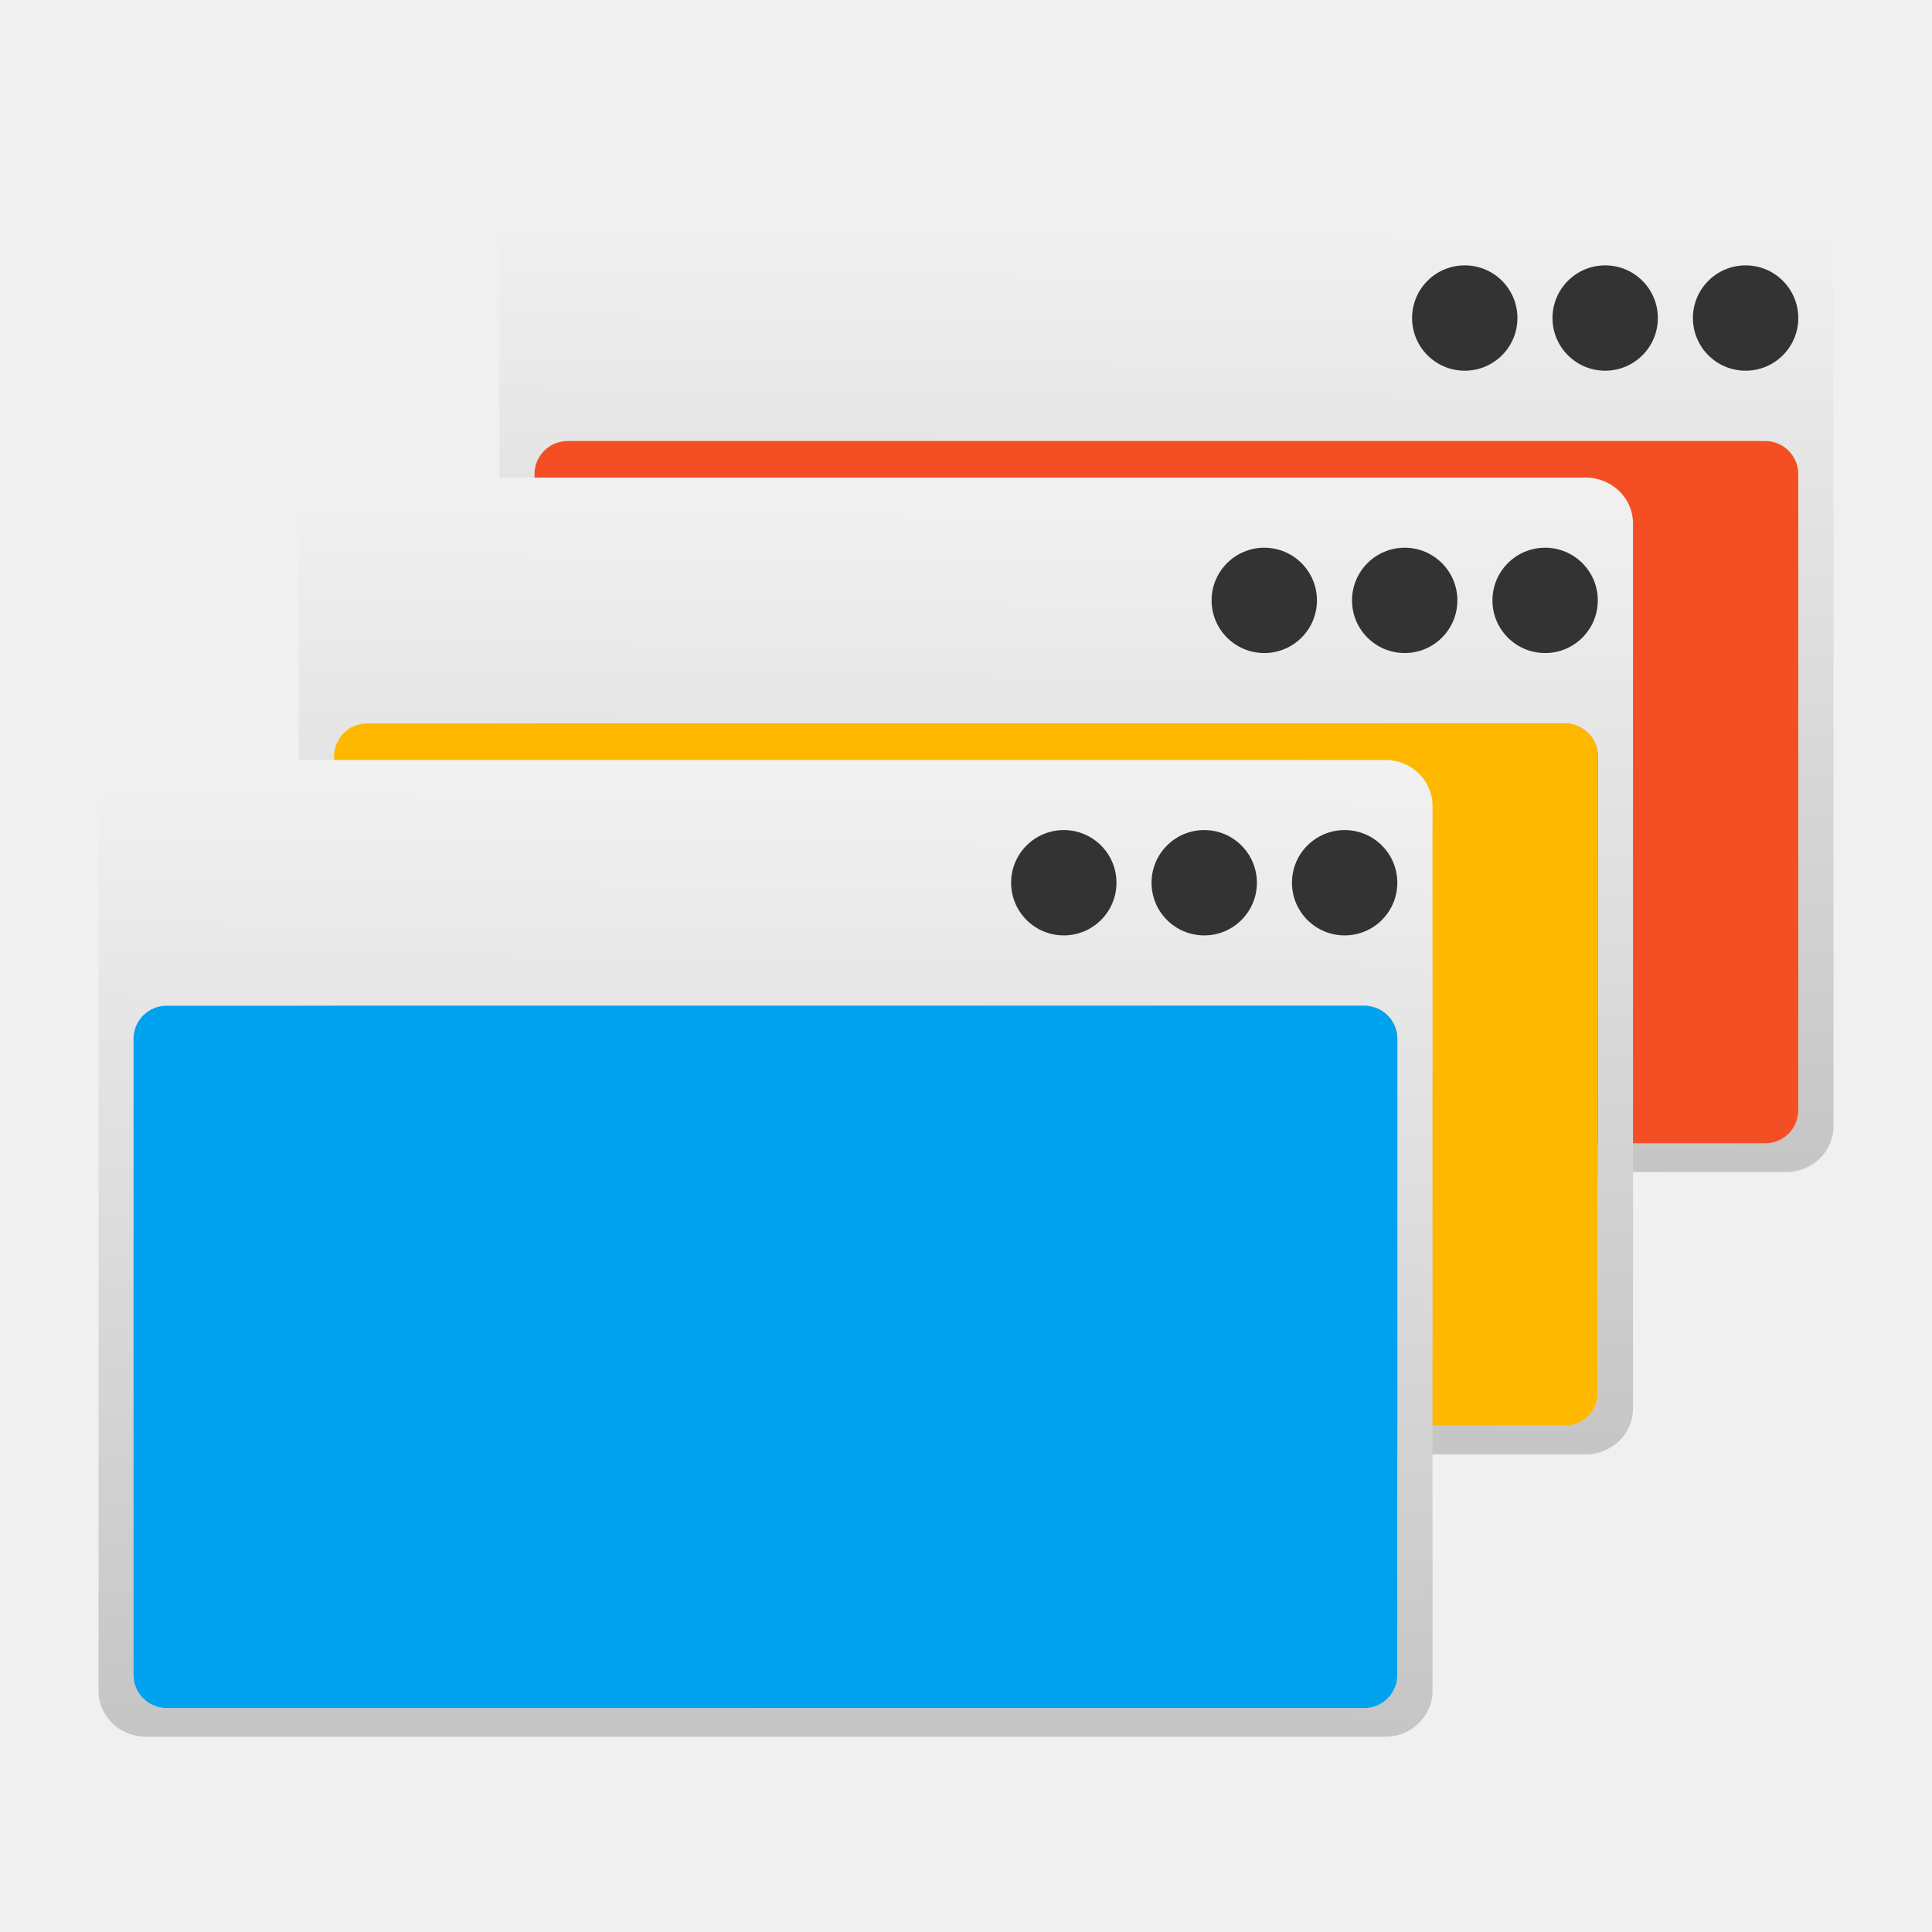
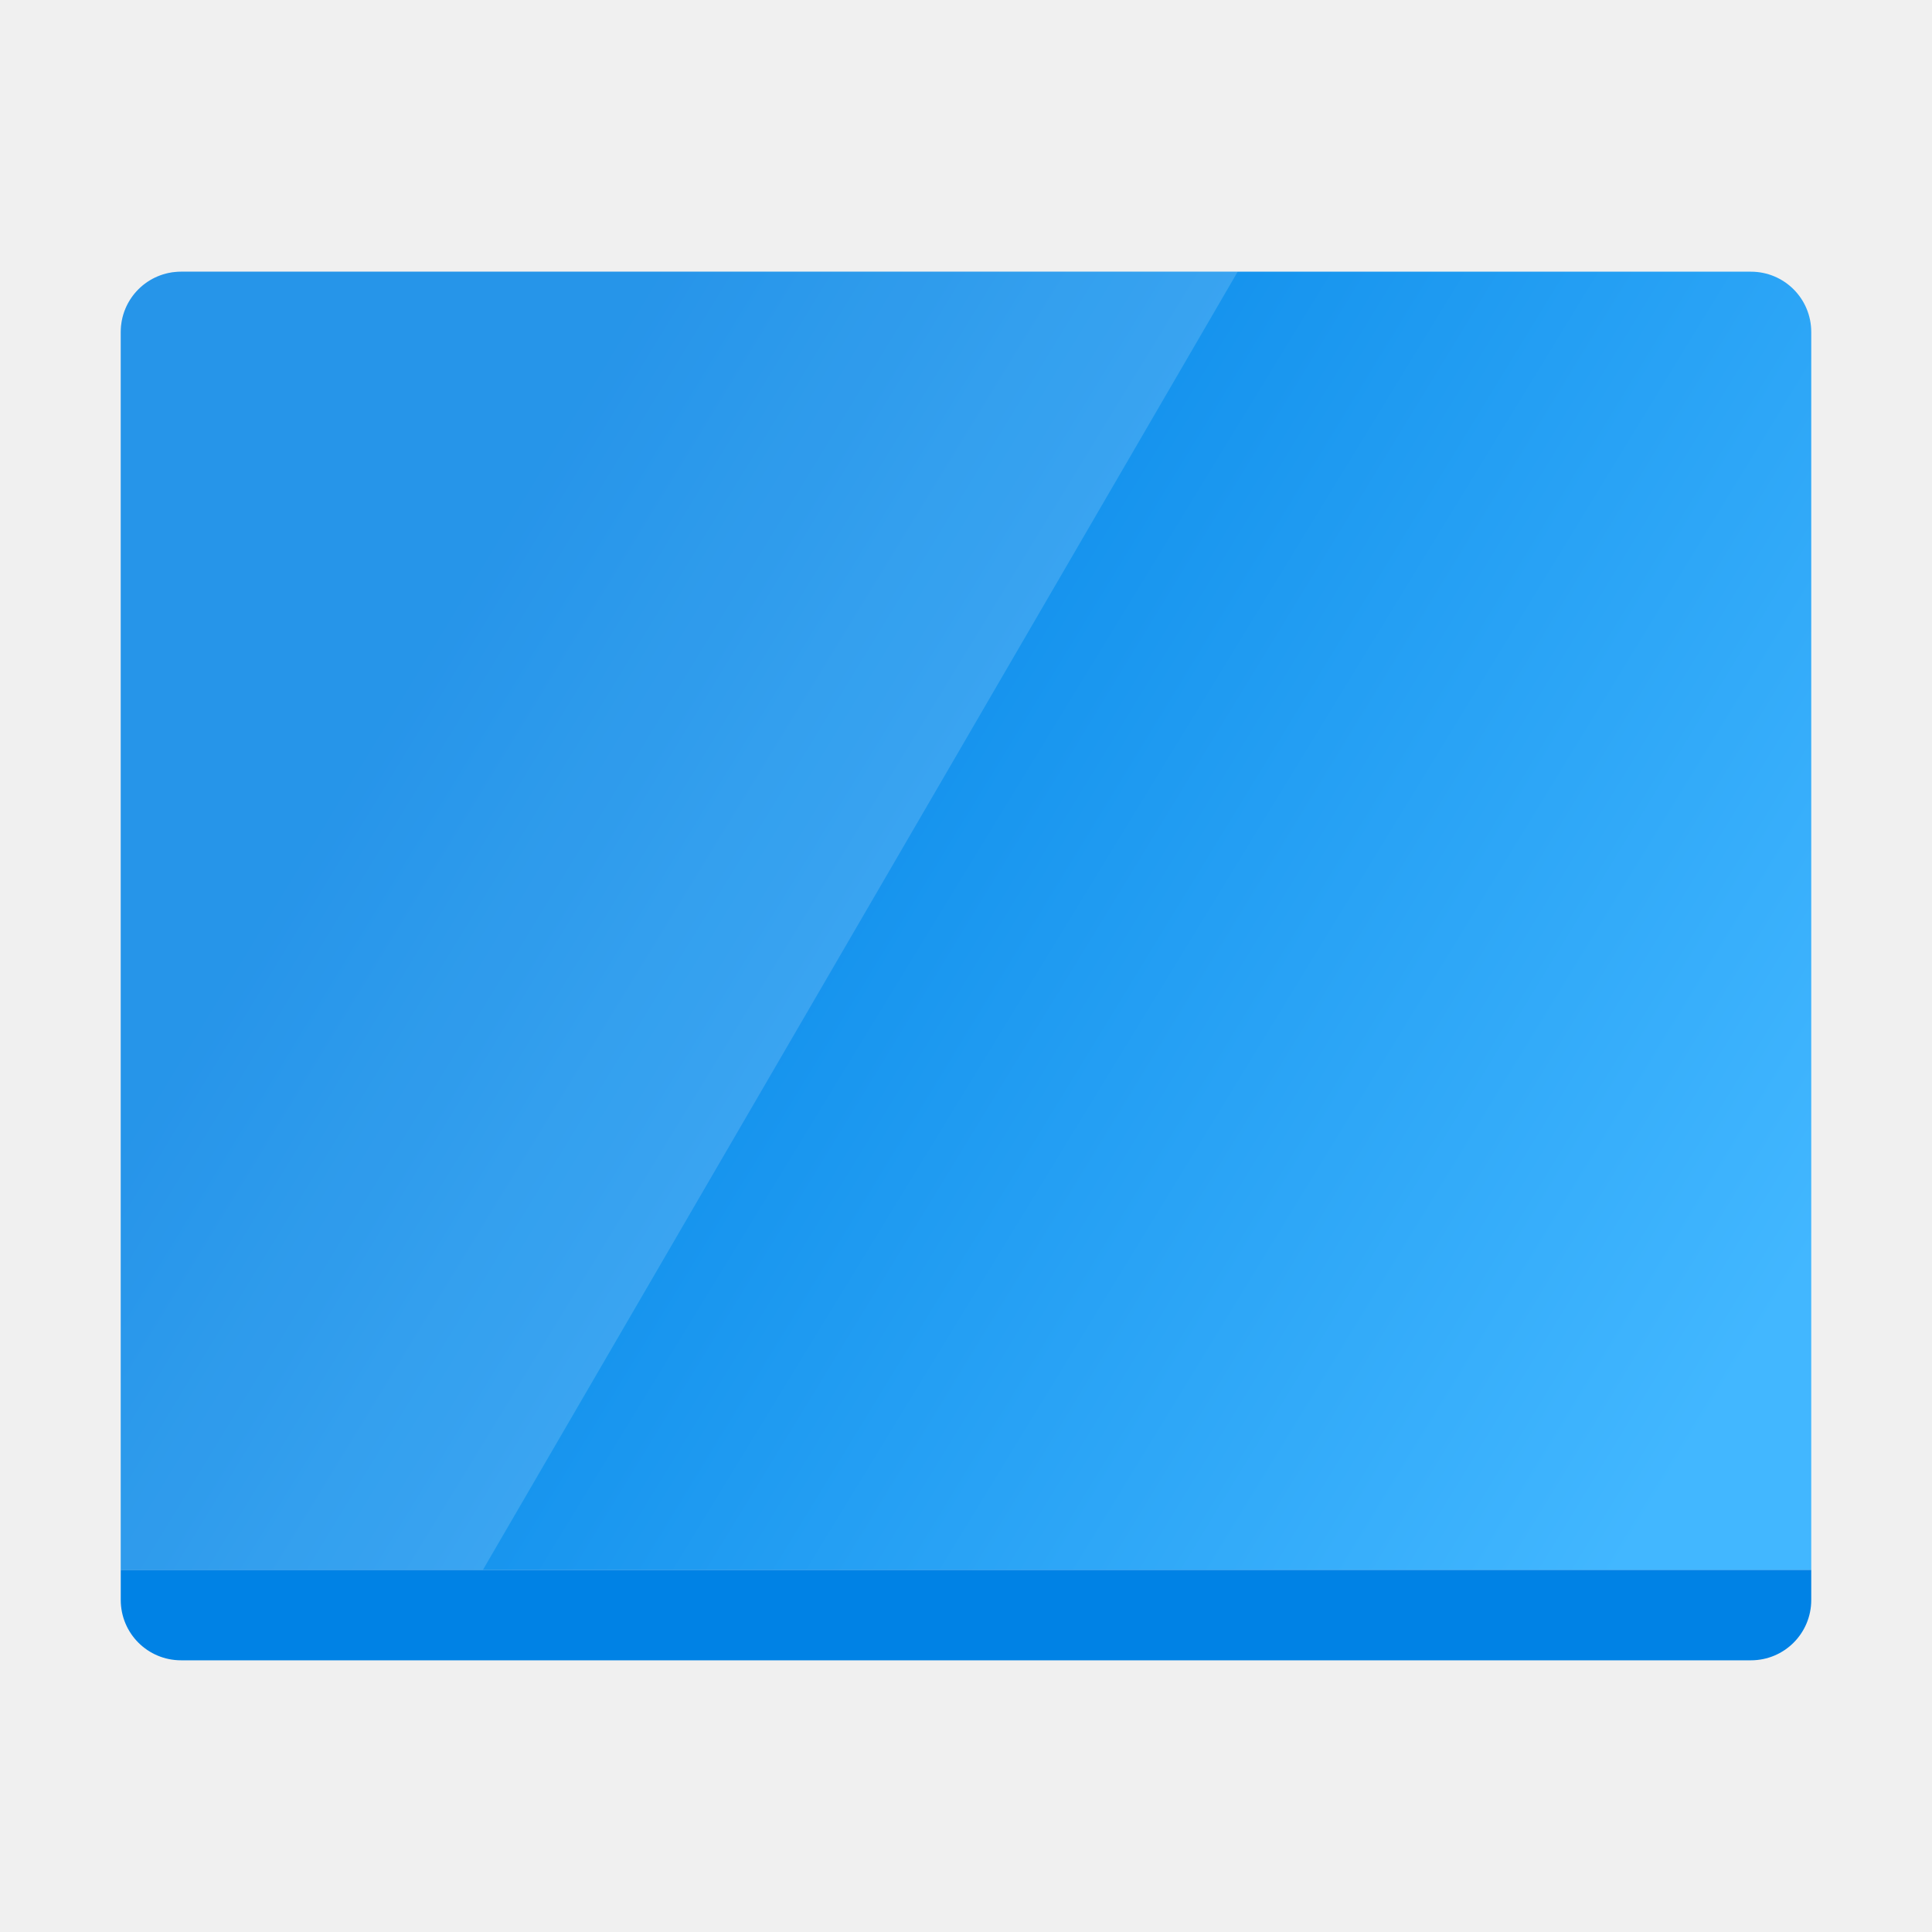
- <svg xmlns="http://www.w3.org/2000/svg" xmlns:xlink="http://www.w3.org/1999/xlink" width="64" height="64" version="1.1">
+ <svg xmlns="http://www.w3.org/2000/svg" width="64" height="64" version="1.1">
  <defs>
    <linearGradient id="b" x1="399.57" x2="399.57" y1="545.8" y2="517.8" gradientTransform="matrix(2.1429 0 0 2.1429 -826.36 -1107.5)" gradientUnits="userSpaceOnUse">
      <stop stop-color="#3889e9" offset="0" />
      <stop stop-color="#5ea5fb" offset="1" />
    </linearGradient>
-     <linearGradient id="f" x1="409.57" x2="409.94" y1="542.8" y2="504.19" gradientTransform="matrix(1.0382 4.4533e-6 -3.9097e-6 .98384 -396.2 -474.96)" gradientUnits="userSpaceOnUse">
-       <stop stop-color="#c4c4c4" offset="0" />
-       <stop stop-color="#f6f6f6" offset="1" />
-     </linearGradient>
-     <style type="text/css" />
-     <linearGradient id="linearGradient1044" x1="409.57" x2="409.94" y1="542.8" y2="504.19" gradientTransform="matrix(1.0382 4.4533e-6 -3.9097e-6 .98384 -396.2 -474.96)" gradientUnits="userSpaceOnUse" xlink:href="#f" />
    <style type="text/css" />
    <style type="text/css" />
+     <style type="text/css" />
+     <linearGradient id="linearGradient1103" x1="15.408" x2="58" y1="19" y2="45" gradientTransform="matrix(.99999 0 0 1 -5.9e-5 -3.5133e-6)" gradientUnits="userSpaceOnUse">
+       <stop stop-color="#0082e5" offset="0" />
+       <stop stop-color="#42b7ff" offset="1" />
+     </linearGradient>
  </defs>
  <circle cx="32.02" cy="32.044" r="0" fill="url(#b)" stroke-width="1.571" />
-   <g transform="translate(-.72793 -2.5094)">
-     <g transform="matrix(.96735 0 0 .96735 12.298 -14.872)">
-       <path d="m6.767 24.654c-0.899-4e-6 -1.623 0.701-1.623 1.573l-4.33e-5 30.303c-3.6e-6 0.872 0.724 1.573 1.623 1.573l42.436 1.21e-4c0.899 5e-6 1.623-0.701 1.623-1.573l4.4e-5 -30.303c4e-6 -0.872-0.724-1.573-1.623-1.573zm0.747 8.415 40.945 1.17e-4c0.646 2e-6 1.165 0.505 1.165 1.132l-3.1e-5 21.785c-3e-6 0.627-0.519 1.132-1.165 1.132l-40.945-1.16e-4c-0.646-4e-6 -1.167-0.505-1.167-1.132l3.12e-5 -21.785c2.4e-6 -0.627 0.521-1.132 1.167-1.132z" fill="url(#linearGradient1044)" stroke-width=".972" />
-       <g transform="matrix(.56018 -.066816 .068851 .54362 -233.45 -181.73)" fill="#333">
-         <ellipse transform="rotate(7.007)" cx="498.35" cy="384.49" rx="3.196" ry="3.293" />
-         <ellipse transform="rotate(7.007)" cx="489.83" cy="384.49" rx="3.196" ry="3.293" />
-         <ellipse transform="rotate(7.007)" cx="481.31" cy="384.49" rx="3.196" ry="3.293" />
-       </g>
-       <rect x="6.343" y="33.071" width="43.278" height="24.049" ry="1.132" fill="#f44e24" stroke-width=".972" />
-     </g>
-     <g transform="matrix(.96735 0 0 .96735 5.6567 -5.5189)">
-       <path d="m6.767 24.654c-0.899-4e-6 -1.623 0.701-1.623 1.573l-4.33e-5 30.303c-3.6e-6 0.872 0.724 1.573 1.623 1.573l42.436 1.21e-4c0.899 5e-6 1.623-0.701 1.623-1.573l4.4e-5 -30.303c4e-6 -0.872-0.724-1.573-1.623-1.573zm0.747 8.415 40.945 1.17e-4c0.646 2e-6 1.165 0.505 1.165 1.132l-3.1e-5 21.785c-3e-6 0.627-0.519 1.132-1.165 1.132l-40.945-1.16e-4c-0.646-4e-6 -1.167-0.505-1.167-1.132l3.12e-5 -21.785c2.4e-6 -0.627 0.521-1.132 1.167-1.132z" fill="url(#linearGradient1044)" stroke-width=".972" />
-       <g transform="matrix(.56018 -.066816 .068851 .54362 -233.45 -181.73)" fill="#333">
-         <ellipse transform="rotate(7.007)" cx="498.35" cy="384.49" rx="3.196" ry="3.293" />
-         <ellipse transform="rotate(7.007)" cx="489.83" cy="384.49" rx="3.196" ry="3.293" />
-         <ellipse transform="rotate(7.007)" cx="481.31" cy="384.49" rx="3.196" ry="3.293" />
-       </g>
-       <rect x="6.343" y="33.071" width="43.278" height="24.049" ry="1.132" fill="#ffb800" stroke-width=".972" />
-     </g>
-     <g transform="matrix(.96735 0 0 .96735 -.9844 3.8344)">
-       <path d="m6.767 24.654c-0.899-4e-6 -1.623 0.701-1.623 1.573l-4.33e-5 30.303c-3.6e-6 0.872 0.724 1.573 1.623 1.573l42.436 1.21e-4c0.899 5e-6 1.623-0.701 1.623-1.573l4.4e-5 -30.303c4e-6 -0.872-0.724-1.573-1.623-1.573zm0.747 8.415 40.945 1.17e-4c0.646 2e-6 1.165 0.505 1.165 1.132l-3.1e-5 21.785c-3e-6 0.627-0.519 1.132-1.165 1.132l-40.945-1.16e-4c-0.646-4e-6 -1.167-0.505-1.167-1.132l3.12e-5 -21.785c2.4e-6 -0.627 0.521-1.132 1.167-1.132z" fill="url(#linearGradient1044)" stroke-width=".972" />
-       <g transform="matrix(.56018 -.066816 .068851 .54362 -233.45 -181.73)" fill="#333">
-         <ellipse transform="rotate(7.007)" cx="498.35" cy="384.49" rx="3.196" ry="3.293" />
-         <ellipse transform="rotate(7.007)" cx="489.83" cy="384.49" rx="3.196" ry="3.293" />
-         <ellipse transform="rotate(7.007)" cx="481.31" cy="384.49" rx="3.196" ry="3.293" />
-       </g>
-       <rect x="6.343" y="33.071" width="43.278" height="24.049" ry="1.132" fill="#00a2ef" stroke-width=".972" />
-     </g>
+   <g stroke-linecap="round" stroke-linejoin="round">
+     <path d="m60 52h-56v1c0 1.108 0.892 2 2 2h52c1.108 0 2-0.892 2-2v-1z" fill="#0082e5" />
+     <path d="m6 9c-1.108 0-2 0.892-2 2v41h56v-41c0-1.108-0.892-2-2-2h-52z" fill="url(#linearGradient1103)" />
+     <path d="m6 9c-1.108 0-2 0.892-2 2v41h12l25-43h-35z" fill="#fff" opacity=".15" style="-inkscape-stroke:none" />
  </g>
</svg>
